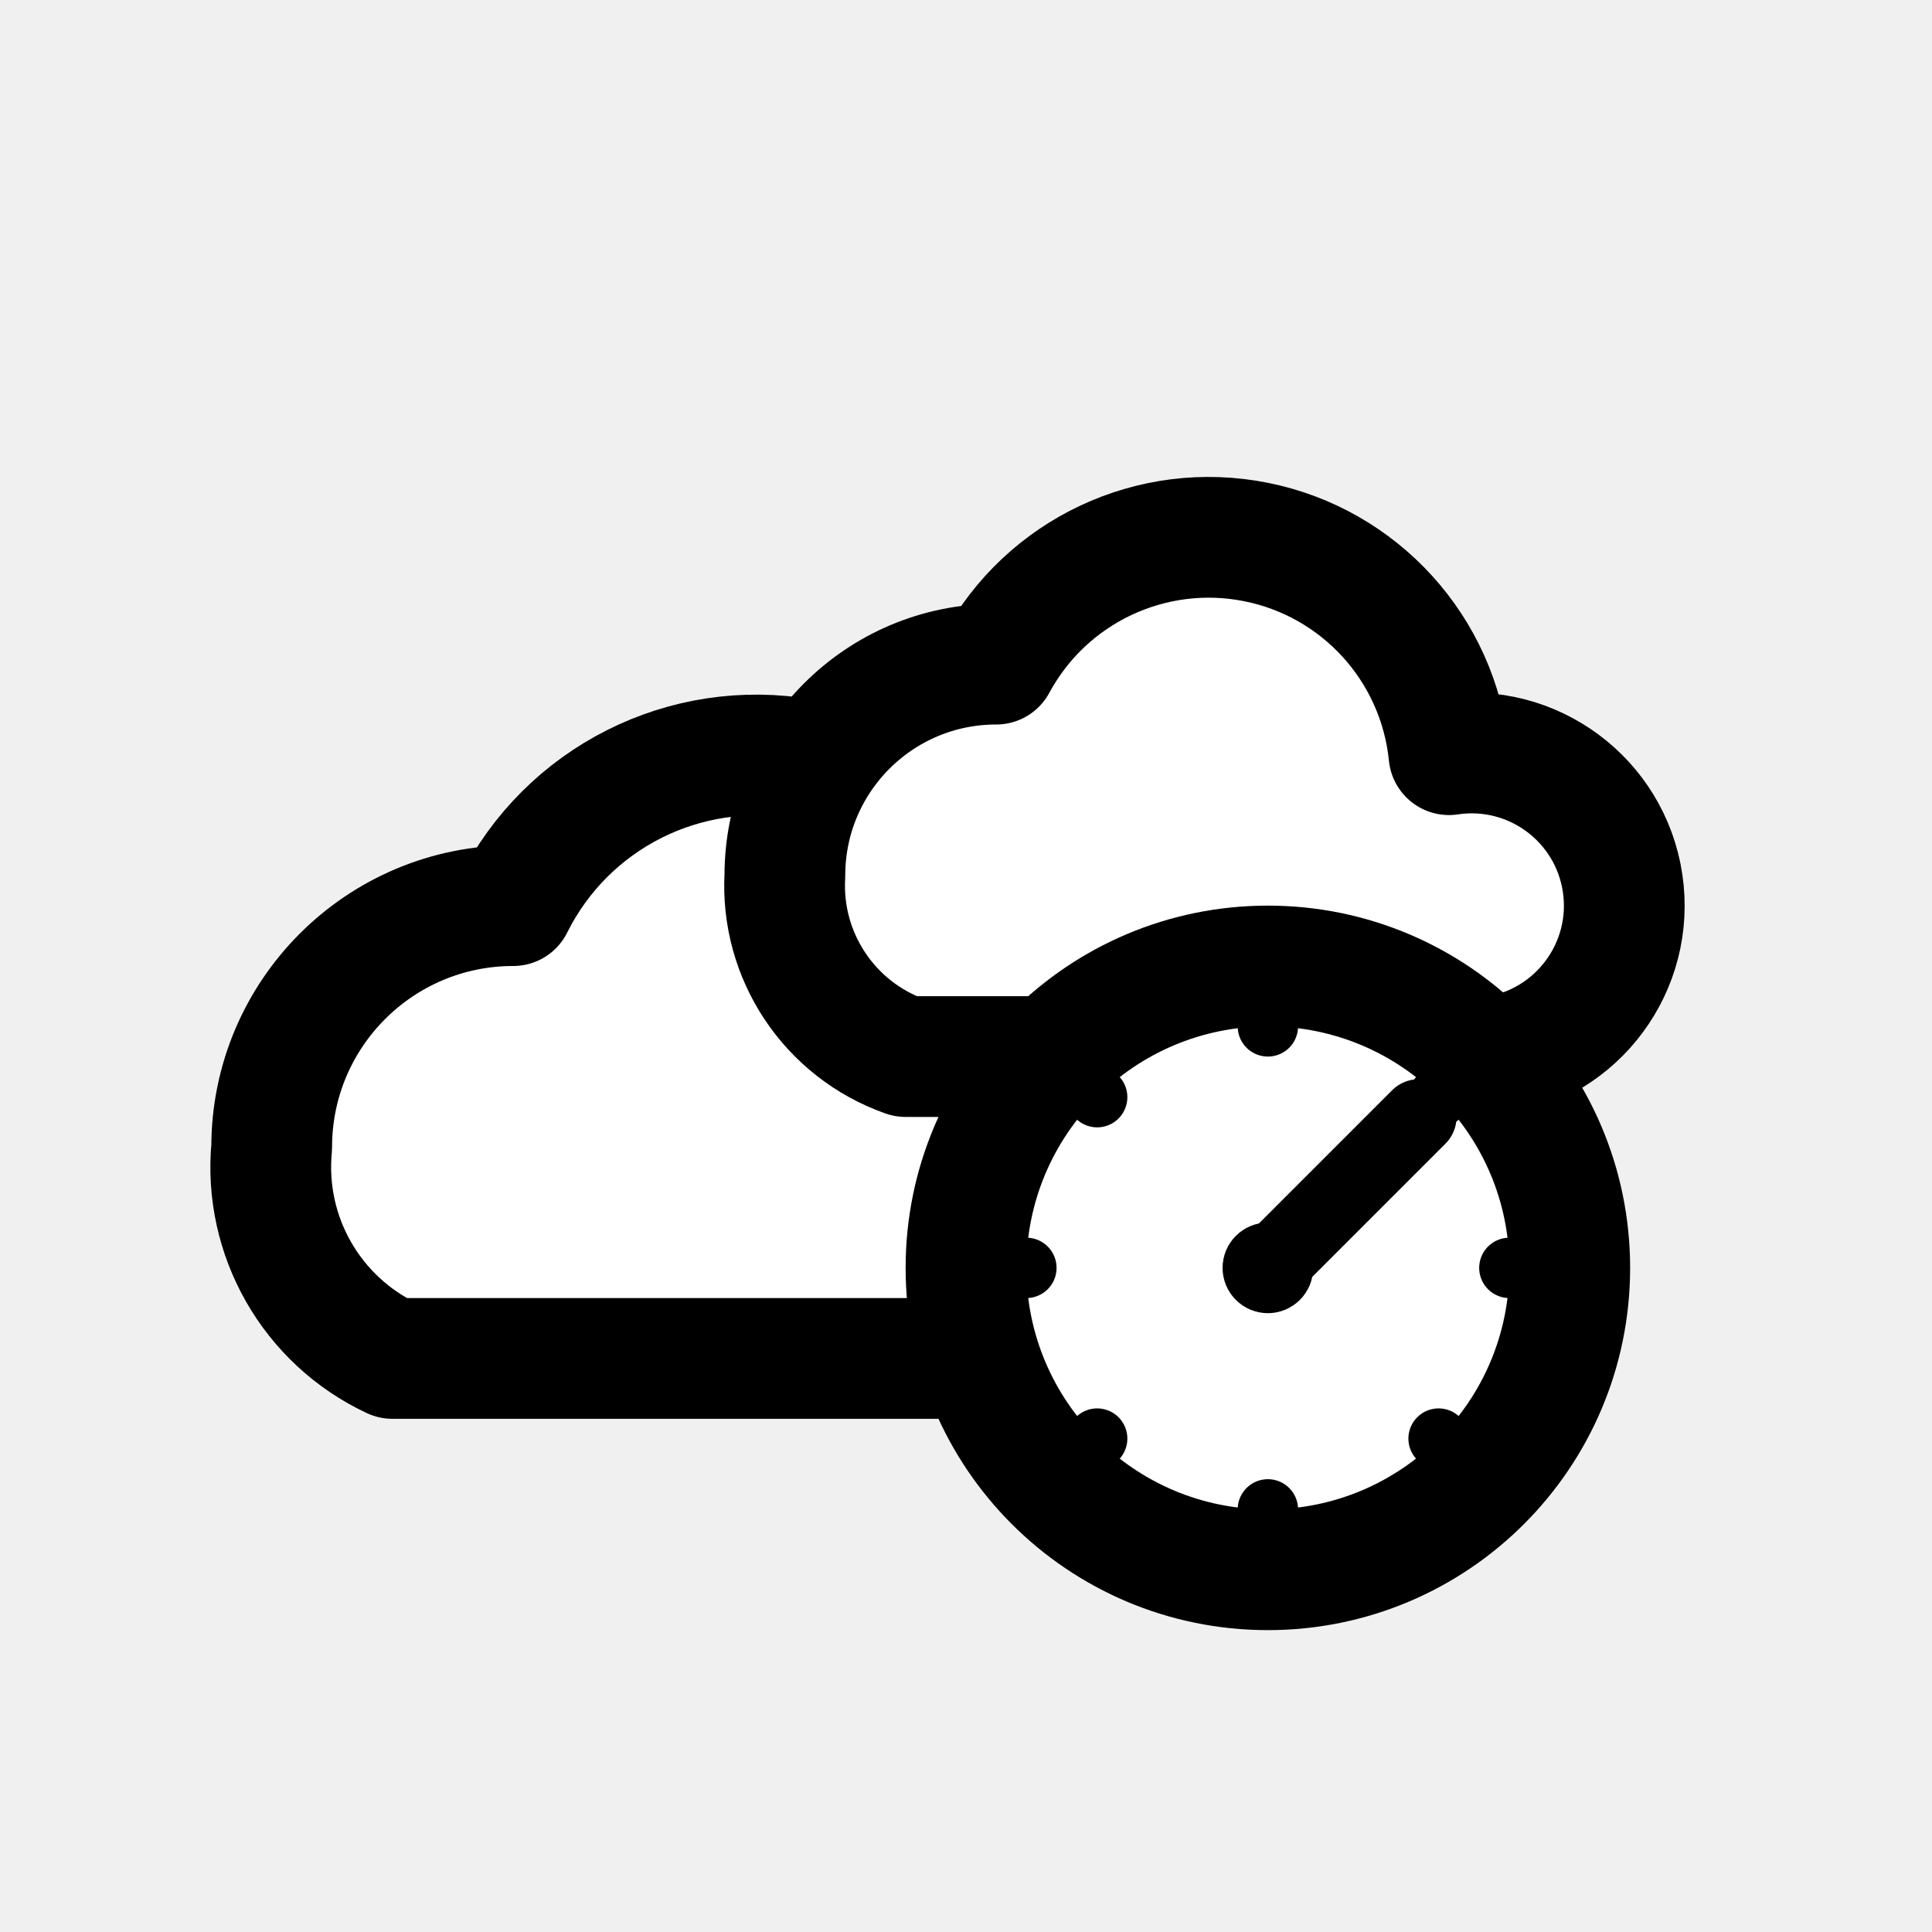
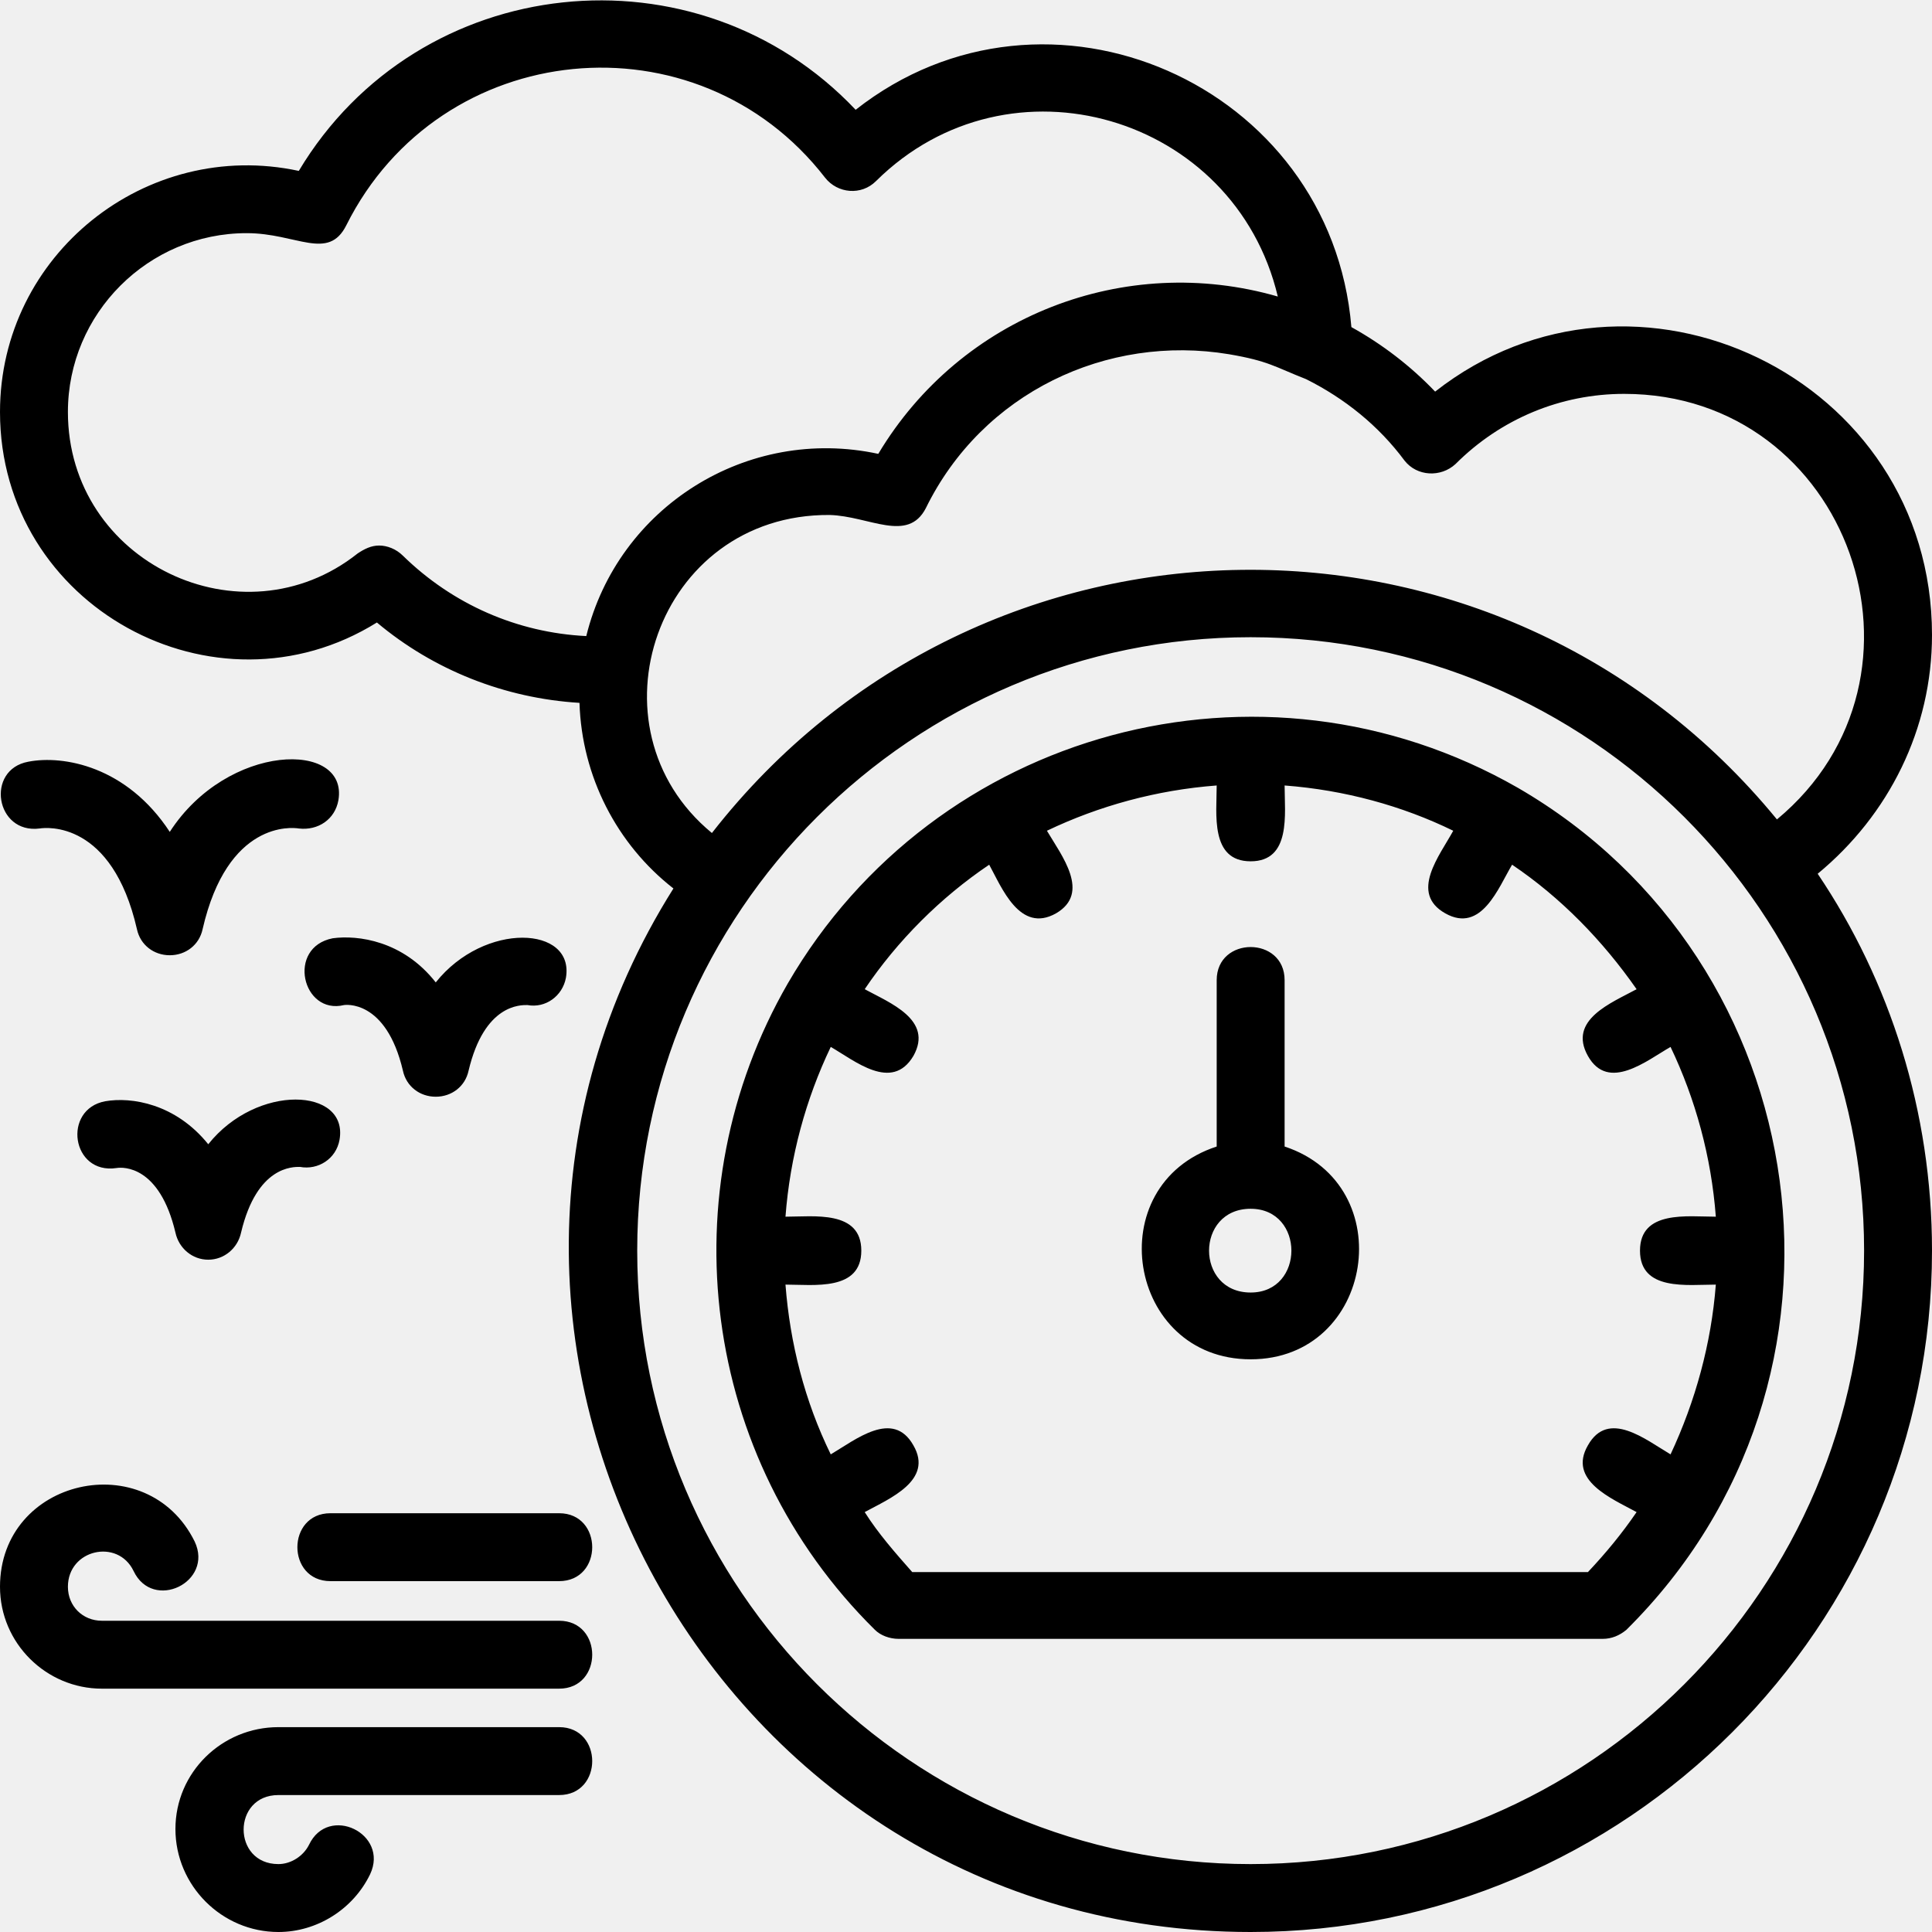
- <svg xmlns="http://www.w3.org/2000/svg" viewBox="0 0 128 128" width="40" height="40" aria-labelledby="title desc" role="img">
-   <path d="     M18,76     a16,16 0 0 1 16,-16     a18,18 0 0 1 34,6     a12,12 0 0 1 4,24     H26     a14,14 0 0 1 -8,-14     z" fill="white" stroke="currentColor" stroke-width="8" stroke-linecap="round" stroke-linejoin="round" />
-   <path d="     M52,58     a14,14 0 0 1 14,-14     a16,16 0 0 1 30,6     a10,10 0 0 1 3,20     H60     a12,12 0 0 1 -8,-12     z" fill="white" stroke="currentColor" stroke-width="8" stroke-linecap="round" stroke-linejoin="round" />
-   <g stroke-linecap="round" stroke-linejoin="round">
-     <circle cx="84" cy="84" r="20" fill="white" stroke="currentColor" stroke-width="8" />
-     <g stroke="currentColor" stroke-width="4">
-       <line x1="84" y1="64" x2="84" y2="68" />
-       <line x1="98.14" y1="69.86" x2="95.31" y2="72.69" />
-       <line x1="104" y1="84" x2="100" y2="84" />
-       <line x1="98.14" y1="98.14" x2="95.31" y2="95.31" />
-       <line x1="84" y1="104" x2="84" y2="100" />
-       <line x1="69.86" y1="98.14" x2="72.69" y2="95.31" />
-       <line x1="64" y1="84" x2="68" y2="84" />
-       <line x1="69.86" y1="69.86" x2="72.69" y2="72.69" />
-     </g>
-     <circle cx="84" cy="84" r="3" fill="currentColor" stroke="none" />
-     <path d="M84 84 L94 74" fill="none" stroke="currentColor" stroke-width="5" />
-     <path d="M94 74 L92 78 L98 72 Z" fill="currentColor" stroke="none" />
+ <svg xmlns="http://www.w3.org/2000/svg" clip-rule="evenodd" fill-rule="evenodd" height="1.707in" image-rendering="optimizeQuality" shape-rendering="geometricPrecision" text-rendering="geometricPrecision" viewBox="0 0 1707 1707" width="1.707in">
+   <g id="Layer_x0020_1">
+     <path d="m1105 1201c-109 0-134-154-30-188v-147c0-39 60-39 60 0v147c103 34 79 188-30 188zm-955-357c-14 0-26-9-29-23-22-96-80-90-86-89-39 5-48-52-10-59 31-6 87 4 125 62 51-79 158-81 149-28-3 17-18 27-35 25-6-1-63-7-85 89-3 14-15 23-29 23zm34 269c-14 0-26-10-29-24-14-59-46-58-52-57-40 6-48-52-10-59 23-4 62 2 91 38 43-54 124-50 116-4-3 17-19 27-35 24-6 0-38-1-52 58-3 14-15 24-29 24zm201-144c-14 0-26-9-29-23-15-64-52-58-52-58-37 9-51-51-10-59 22-3 62 2 91 39 43-54 123-50 115-4-3 16-18 27-34 24-6 0-38-1-52 58-3 14-15 23-29 23zm-139 738c-50 0-91-41-91-91s41-90 91-90h248c39 0 39 60 0 60h-248c-41 0-41 61 0 61 11 0 22-7 27-17 17-36 71-10 54 26-15 31-47 51-81 51zm248-215h-404c-49 0-90-40-90-90 0-96 130-125 172-40 17 36-37 62-54 26-14-29-58-19-58 14 0 17 13 30 30 30h404c39 0 39 60 0 60zm0-95h-202c-39 0-39-60 0-60h202c39 0 39 60 0 60zm18-776c-66-4-129-29-179-71-143 89-333-14-333-186 0-139 129-242 264-213 106-177 352-202 492-54 169-133 420-23 438 192 27 15 52 34 74 57 176-138 439-13 439 215 0 83-38 159-101 211 64 95 101 210 101 333 0 332-270 602-602 602-474 0-760-525-510-922-50-39-81-99-83-164zm642-286c-28-11-33-16-68-22-108-18-218 34-268 136-16 31-50 7-85 6-153-1-217 188-104 281 238-305 696-311 941-12 152-126 64-376-135-376-56 0-109 22-149 62-13 12-34 11-45-3-23-31-53-55-87-72zm-819 147c7 0 15 3 21 9 44 43 101 68 162 71 28-114 142-186 258-161 73-122 218-178 353-139-38-160-237-219-355-102-13 13-34 11-45-3-113-146-340-124-423 42-16 32-44 7-88 7-87 0-158 71-158 158 0 133 154 206 256 125 6-4 12-7 19-7zm770 81c-299 0-542 243-542 542s243 542 542 542 542-243 542-542-243-542-542-542zm311 885h-622c-8 0-16-3-21-8-154-152-183-387-77-571 130-224 418-303 645-173 266 154 319 523 96 744-6 5-13 8-21 8zm-610-59h597c16-17 30-34 43-53-22-12-61-28-43-59 18-32 51-5 73 8 22-47 36-98 40-150-25 0-67 6-67-30s42-30 67-30c-4-53-18-104-40-150-21 12-55 40-73 8s21-47 43-59c-30-43-67-81-110-110-12 20-27 61-59 43s-5-51 7-73c-45-22-96-36-149-40 0 25 6 67-30 67s-30-42-30-67c-53 4-104 18-150 40 13 22 39 55 8 73-32 18-48-23-59-43-43 29-81 67-110 110 22 12 61 27 43 59-19 32-52 4-73-8-22 46-36 97-40 150 25 0 67-6 67 30s-42 30-67 30c4 52 17 103 40 150 22-13 55-40 73-8 18 31-21 47-43 59 12 19 27 36 42 53zm299-321c-49 0-49 74 0 74 48 0 48-74 0-74z" />
  </g>
</svg>
